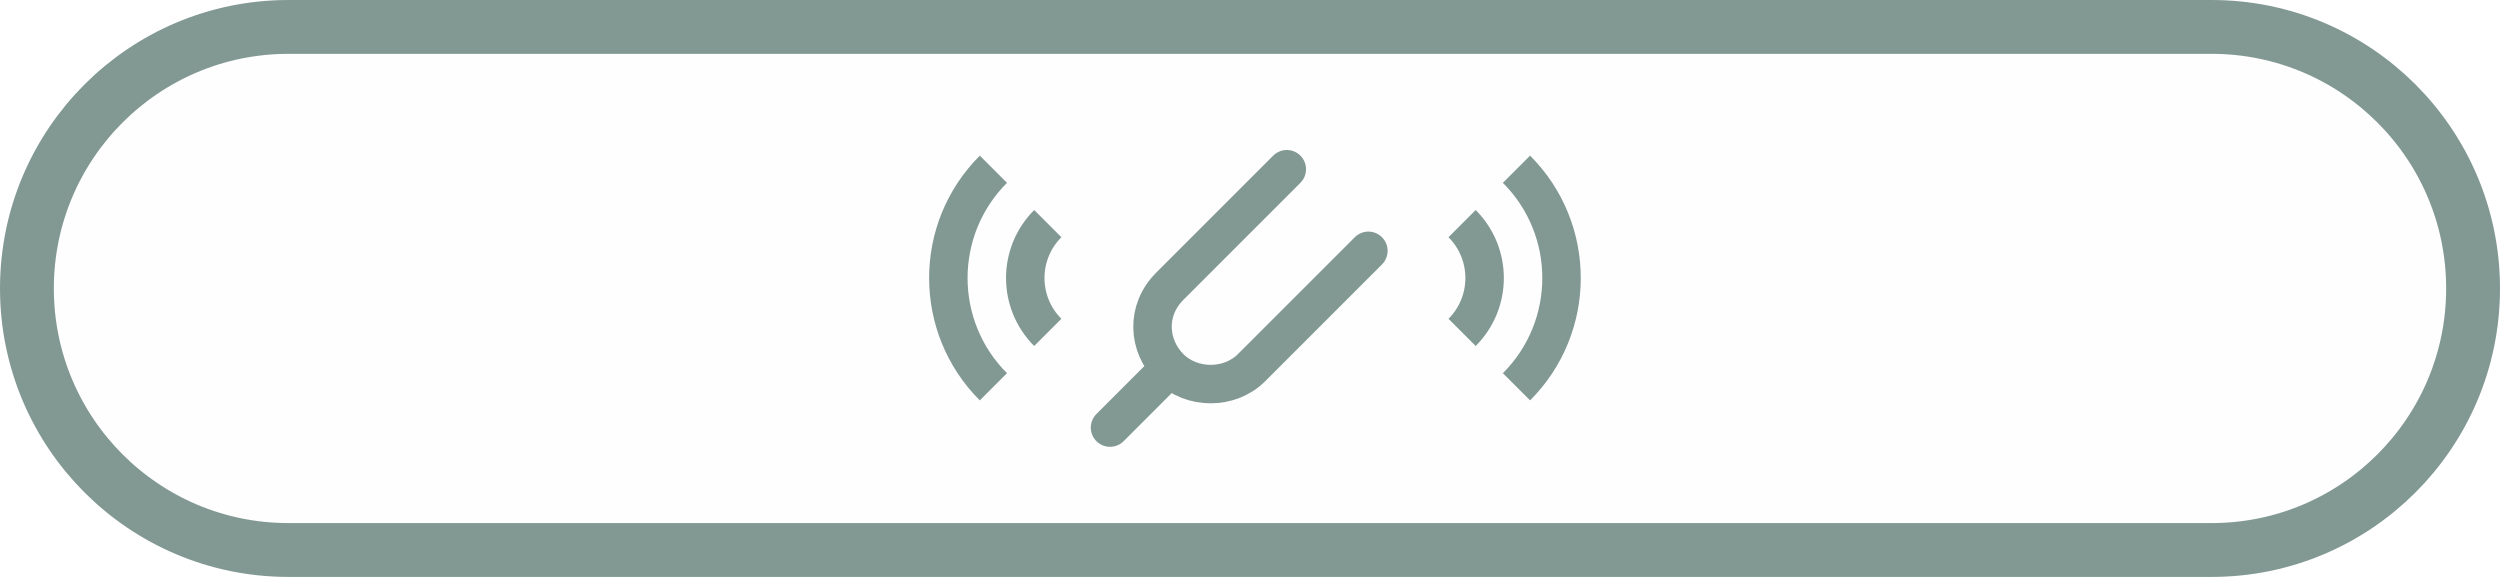
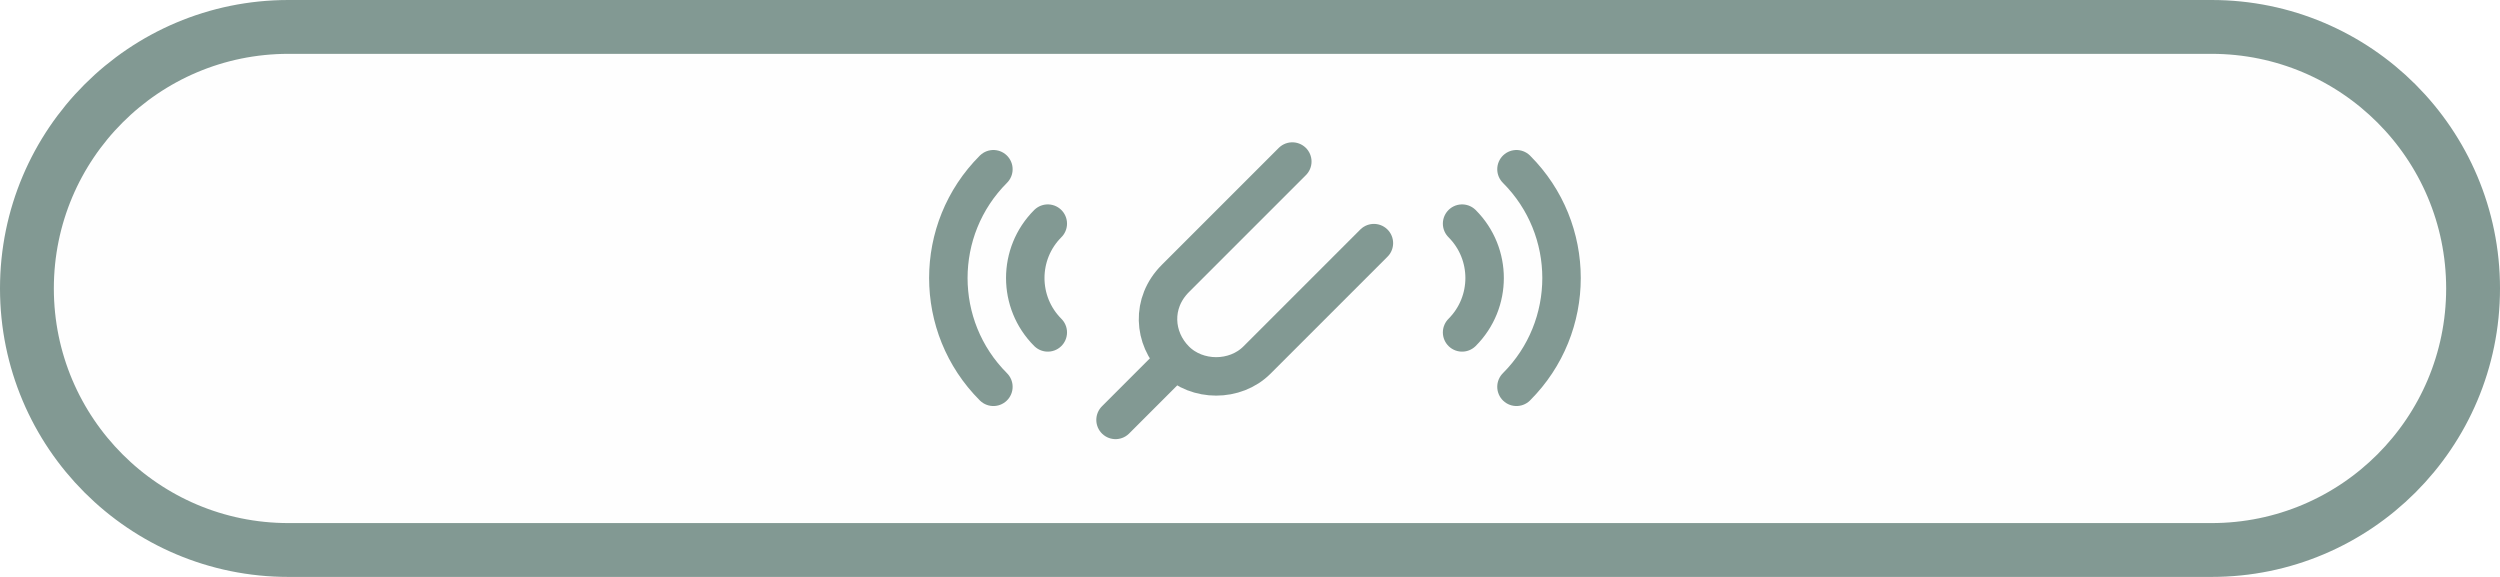
<svg xmlns="http://www.w3.org/2000/svg" width="325" height="75" viewBox="0 0 325 75" fill="none">
  <rect x="3.5" y="3.5" width="318" height="68" rx="34" fill="#FEFEFE" stroke="#829993" stroke-width="7" />
-   <path d="M167.284 22C167.284 22 155.263 34.021 152.081 37.203C148.899 40.385 149.253 44.981 152.081 47.809M152.081 47.809C154.91 50.638 159.86 50.638 162.688 47.809C165.517 44.981 177.891 32.607 177.891 32.607M152.081 47.809L144.303 55.588" stroke="#829993" stroke-width="5" stroke-linecap="round" stroke-linejoin="round" />
-   <path d="M129.142 50.284C121.332 42.474 121.332 29.81 129.142 22" stroke="#829993" stroke-width="5" />
-   <path d="M136.213 43.213C132.308 39.308 132.308 32.976 136.213 29.071" stroke="#829993" stroke-width="5" />
-   <path d="M197.142 50.284C204.953 42.474 204.953 29.81 197.142 22" stroke="#829993" stroke-width="5" />
-   <path d="M190.071 43.213C193.976 39.308 193.976 32.976 190.071 29.071" stroke="#829993" stroke-width="5" />
+   <path d="M168 21C168 21 155.979 33.021 152.797 36.203C149.615 39.385 149.969 43.981 152.797 46.809M152.797 46.809C155.626 49.638 160.575 49.638 163.404 46.809C166.232 43.981 178.607 31.607 178.607 31.607M152.797 46.809L145.019 54.588" stroke="#829993" stroke-width="5" stroke-linecap="round" stroke-linejoin="round" />
+   <path d="M129.142 50.284C121.332 42.474 121.332 29.81 129.142 22" stroke="#829993" stroke-width="5" stroke-linecap="round" />
+   <path d="M136.213 43.213C132.308 39.308 132.308 32.976 136.213 29.071" stroke="#829993" stroke-width="5" stroke-linecap="round" />
+   <path d="M197.142 50.284C204.953 42.474 204.953 29.81 197.142 22" stroke="#829993" stroke-width="5" stroke-linecap="round" />
+   <path d="M190.071 43.213C193.976 39.308 193.976 32.976 190.071 29.071" stroke="#829993" stroke-width="5" stroke-linecap="round" />
</svg>
